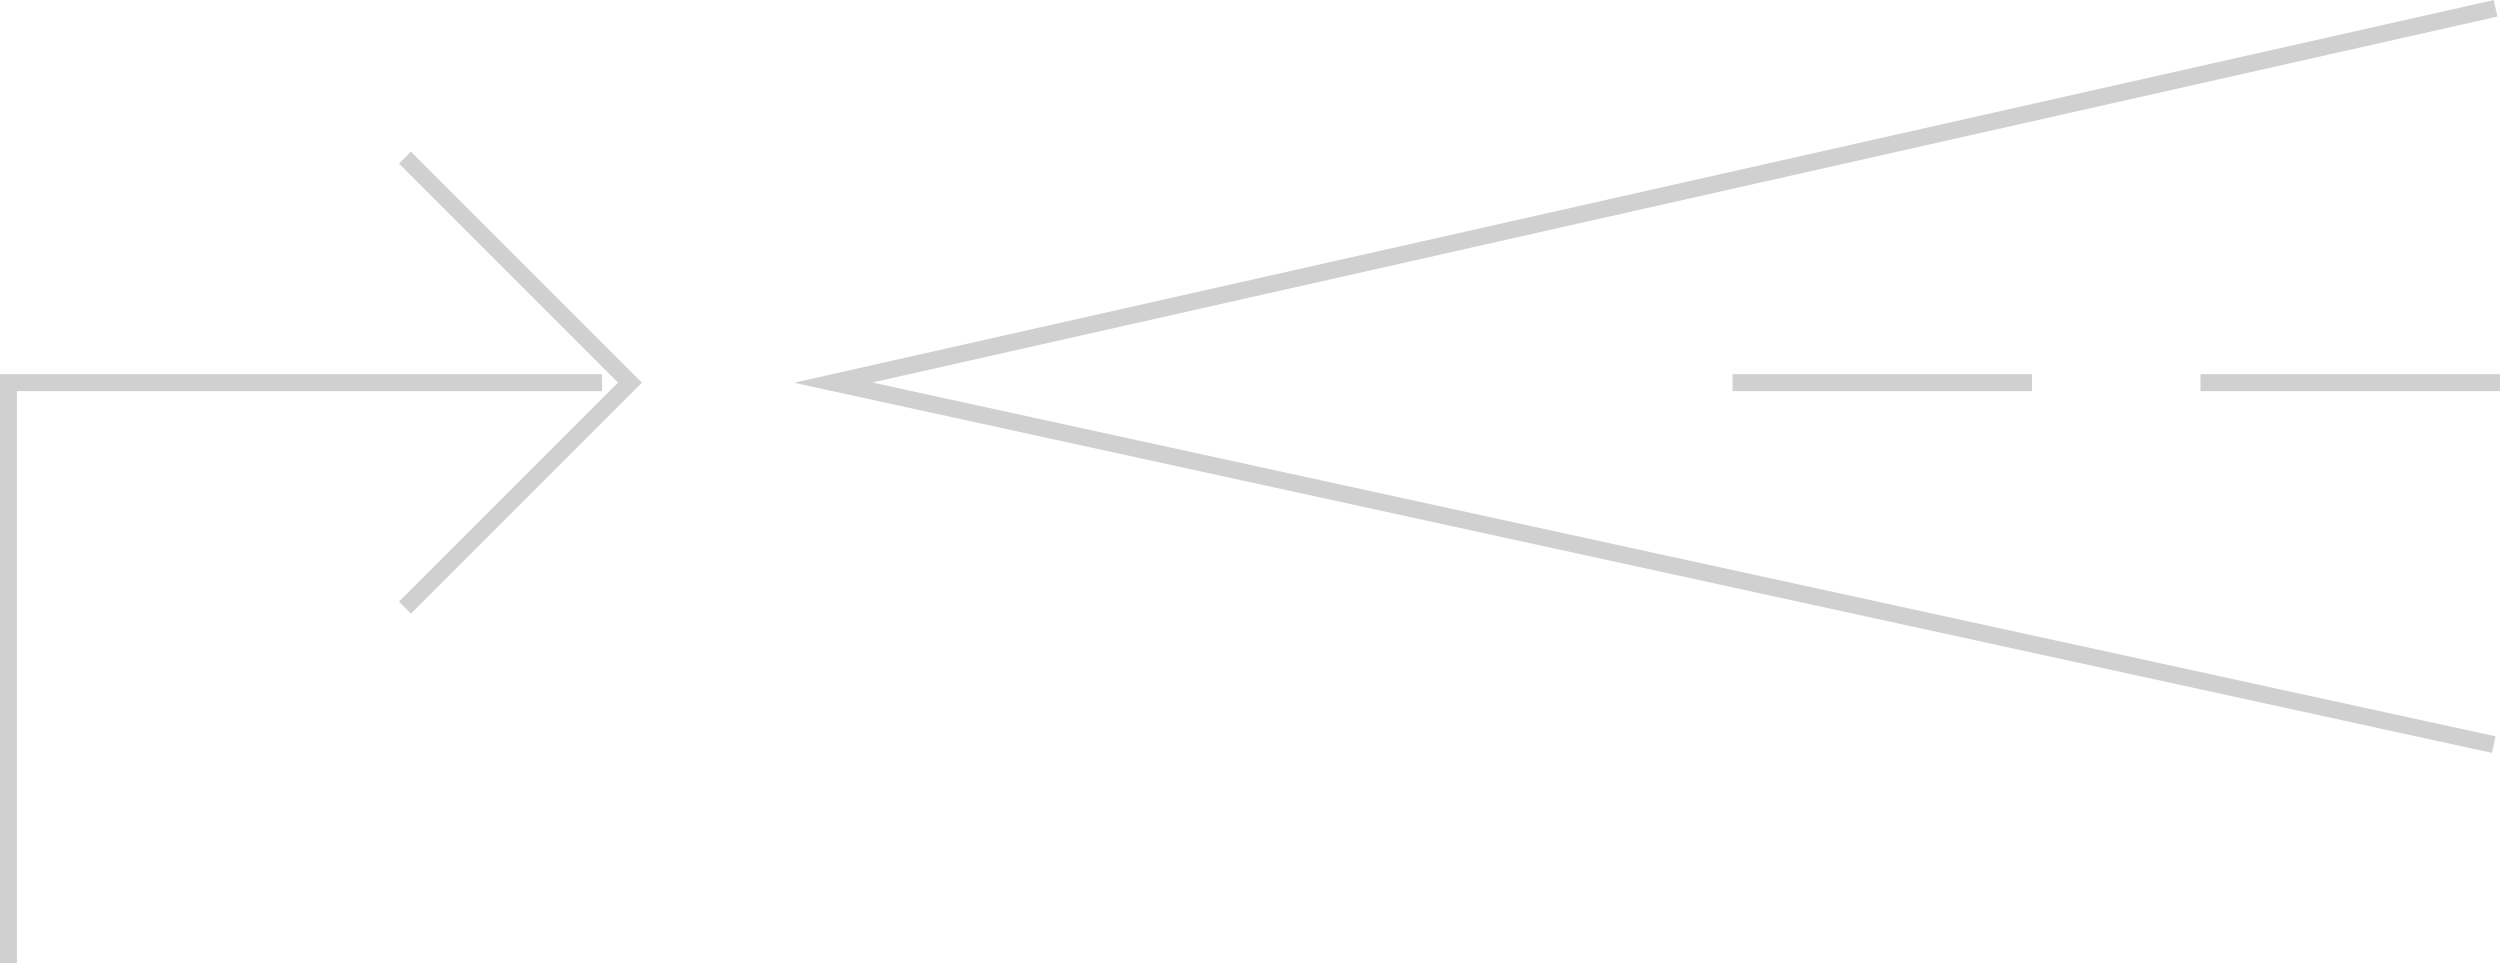
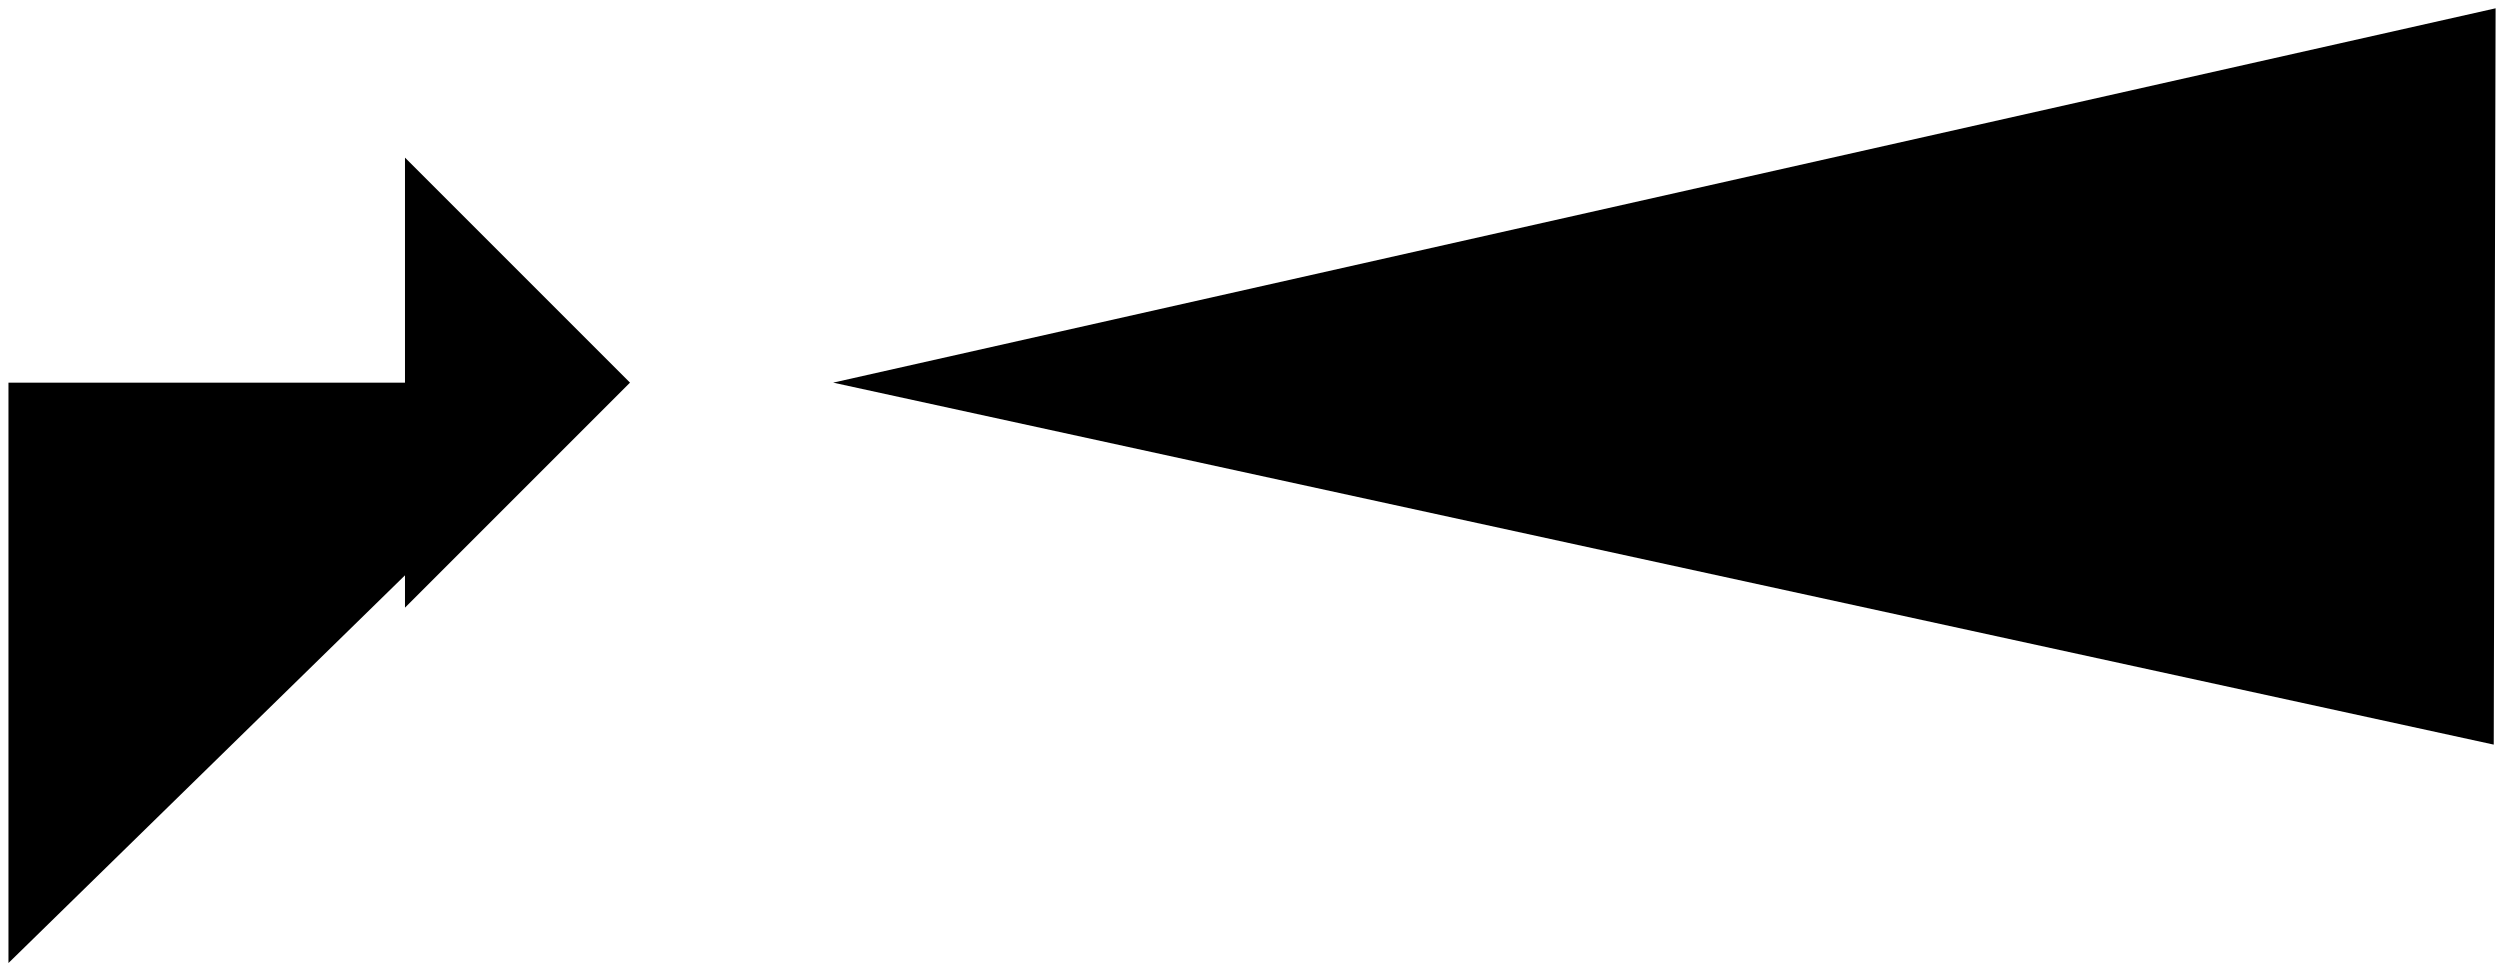
<svg xmlns="http://www.w3.org/2000/svg" viewBox="0 0 147.66 56.88">
-   <defs>
-     <style>.cls-1{fill:none;stroke:#d0d0d0;stroke-miterlimit:10;}</style>
-   </defs>
-   <g id="Layer_2" data-name="Layer 2">
-     <g id="Layer_1-2" data-name="Layer 1">
-       <polyline class="cls-1" points="0.5 56.88 0.5 22.6 35.56 22.6" />
-       <polyline class="cls-1" points="23.92 9.31 37.21 22.6 23.92 35.89" />
-       <polyline class="cls-1" points="147.4 0.49 49.21 22.6 147.29 43.98" />
-       <line class="cls-1" x1="102.33" y1="22.6" x2="120.02" y2="22.6" />
-       <line class="cls-1" x1="129.97" y1="22.6" x2="147.66" y2="22.6" />
-     </g>
-   </g>
+   <polyline class="stroke" points="0.5 56.88 0.5 22.6 35.56 22.6" />
+   <polyline class="stroke" points="23.92 9.31 37.21 22.6 23.92 35.89" />
+   <polyline class="stroke" points="147.4 0.49 49.21 22.6 147.29 43.98" />
+   <line class="stroke" x1="102.33" y1="22.6" x2="120.02" y2="22.6" />
+   <line class="stroke" x1="129.97" y1="22.6" x2="147.66" y2="22.6" />
</svg>
